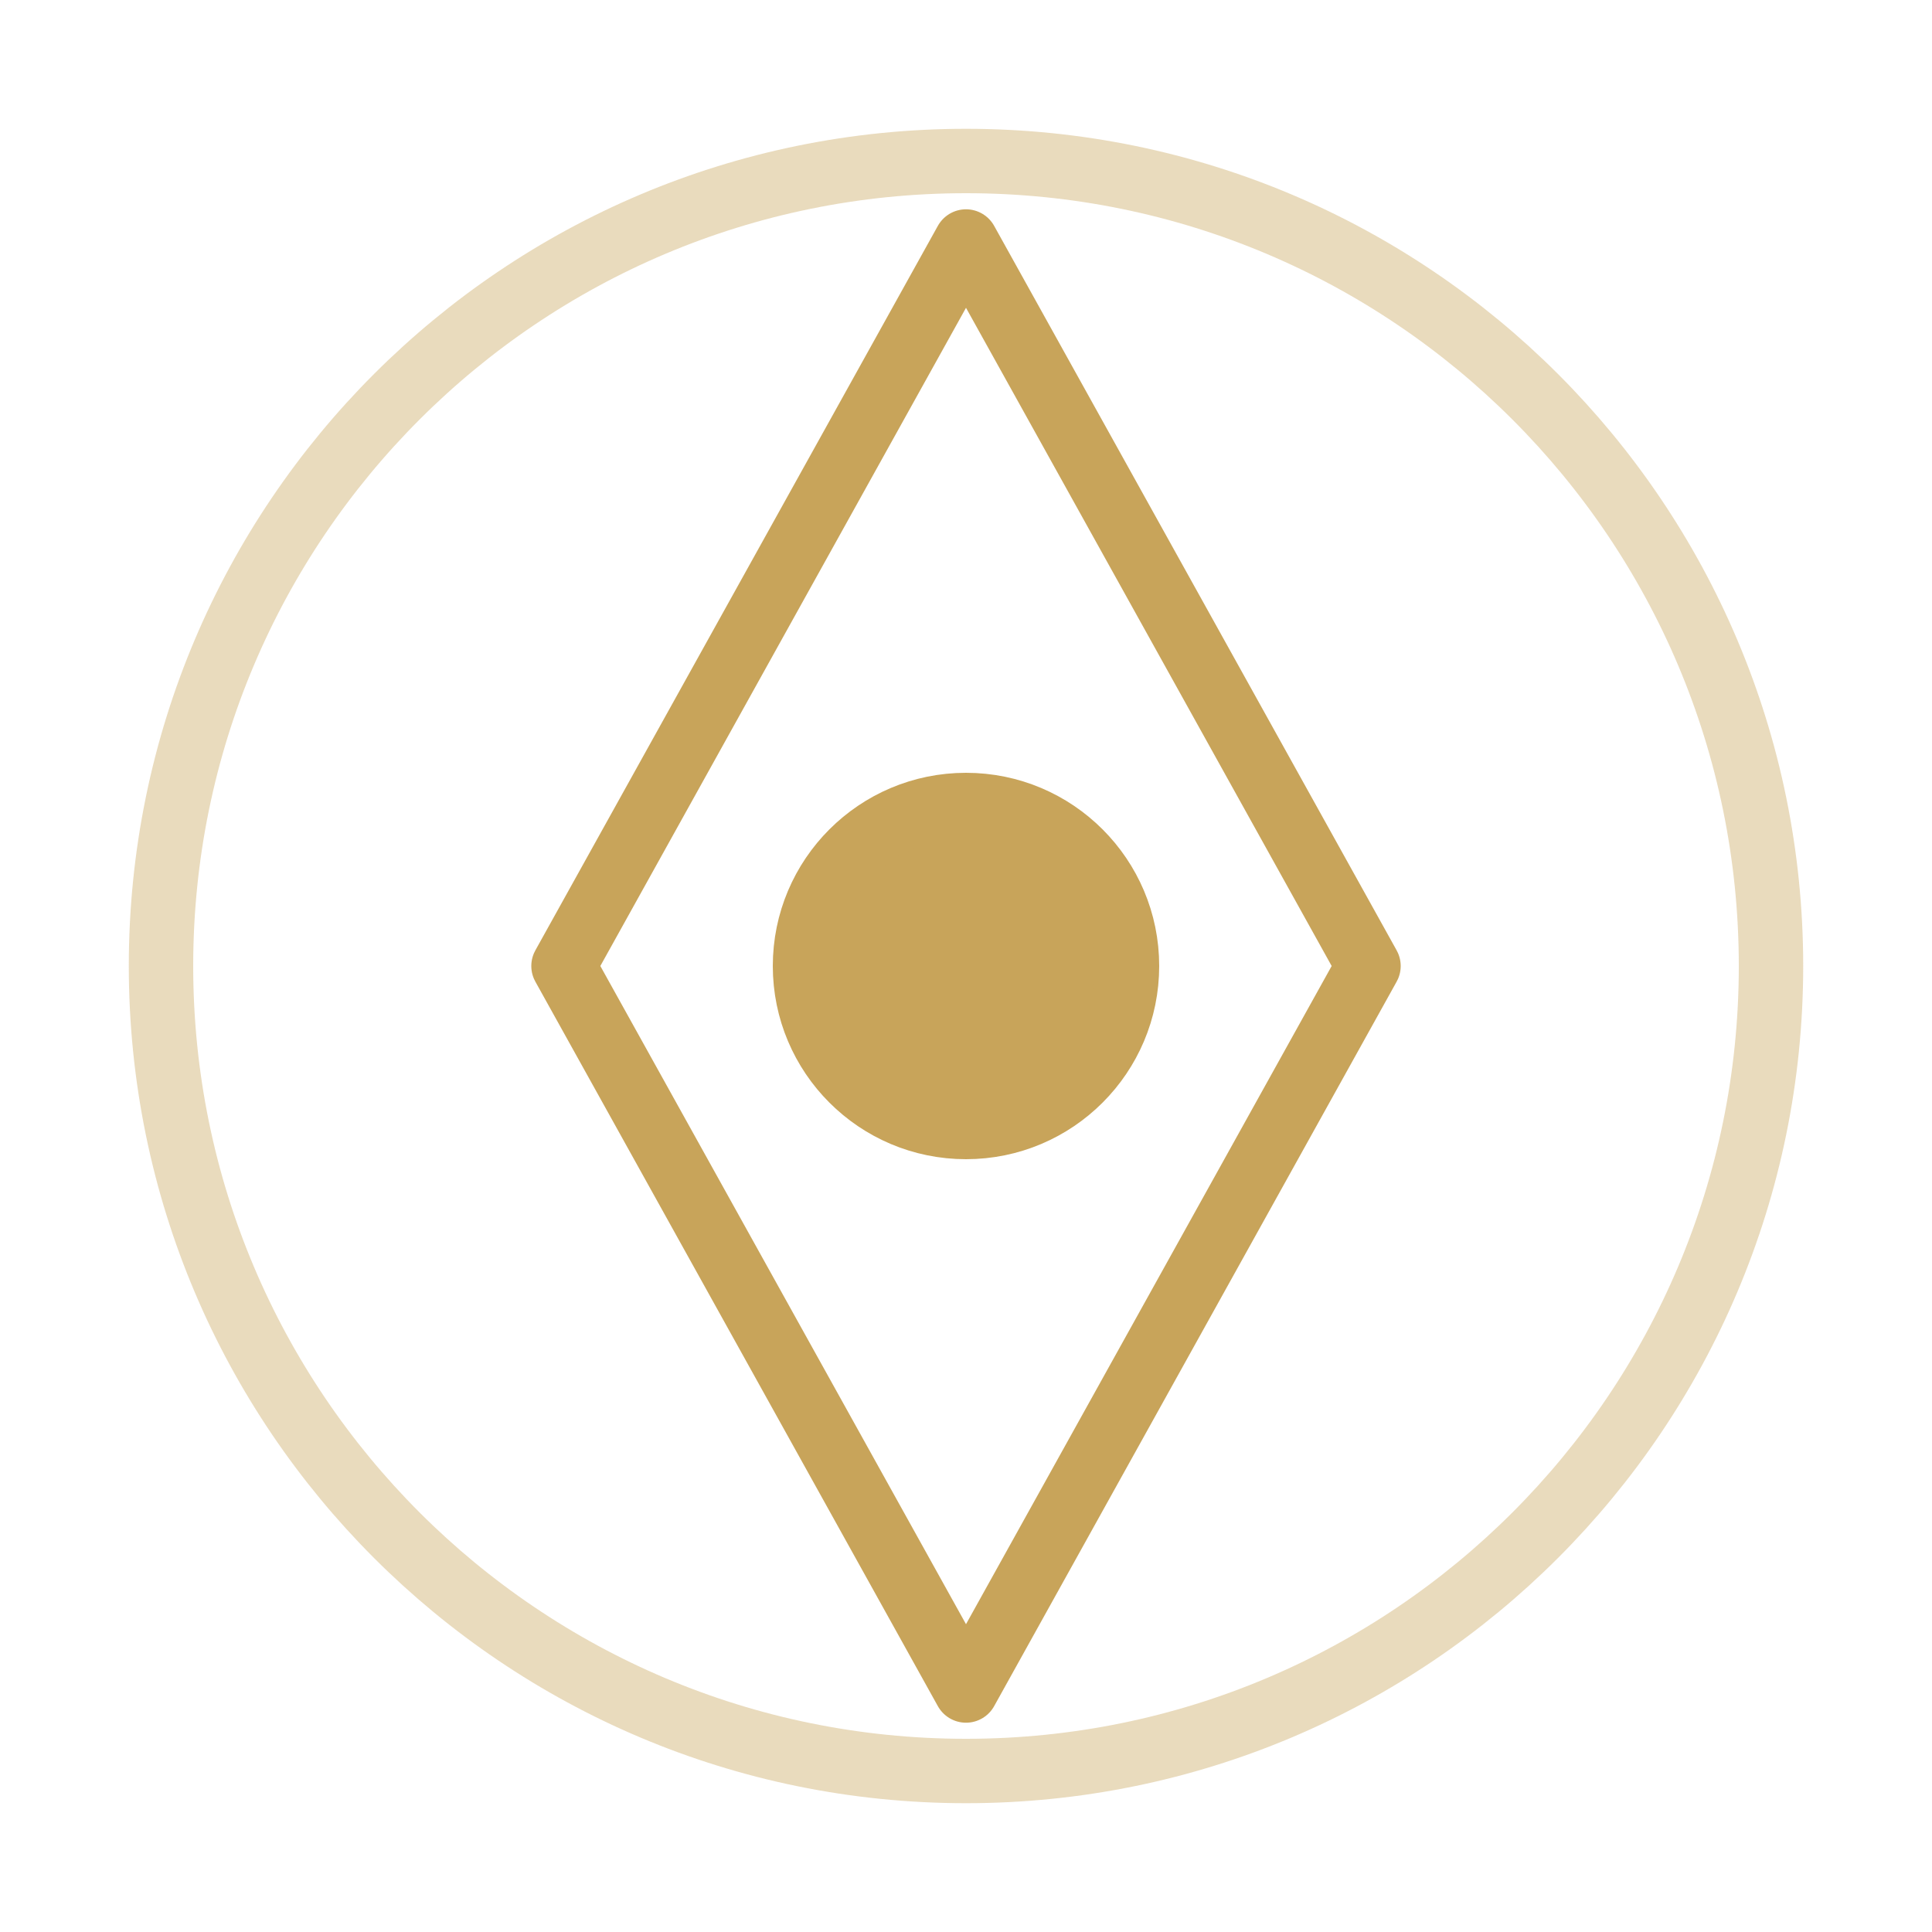
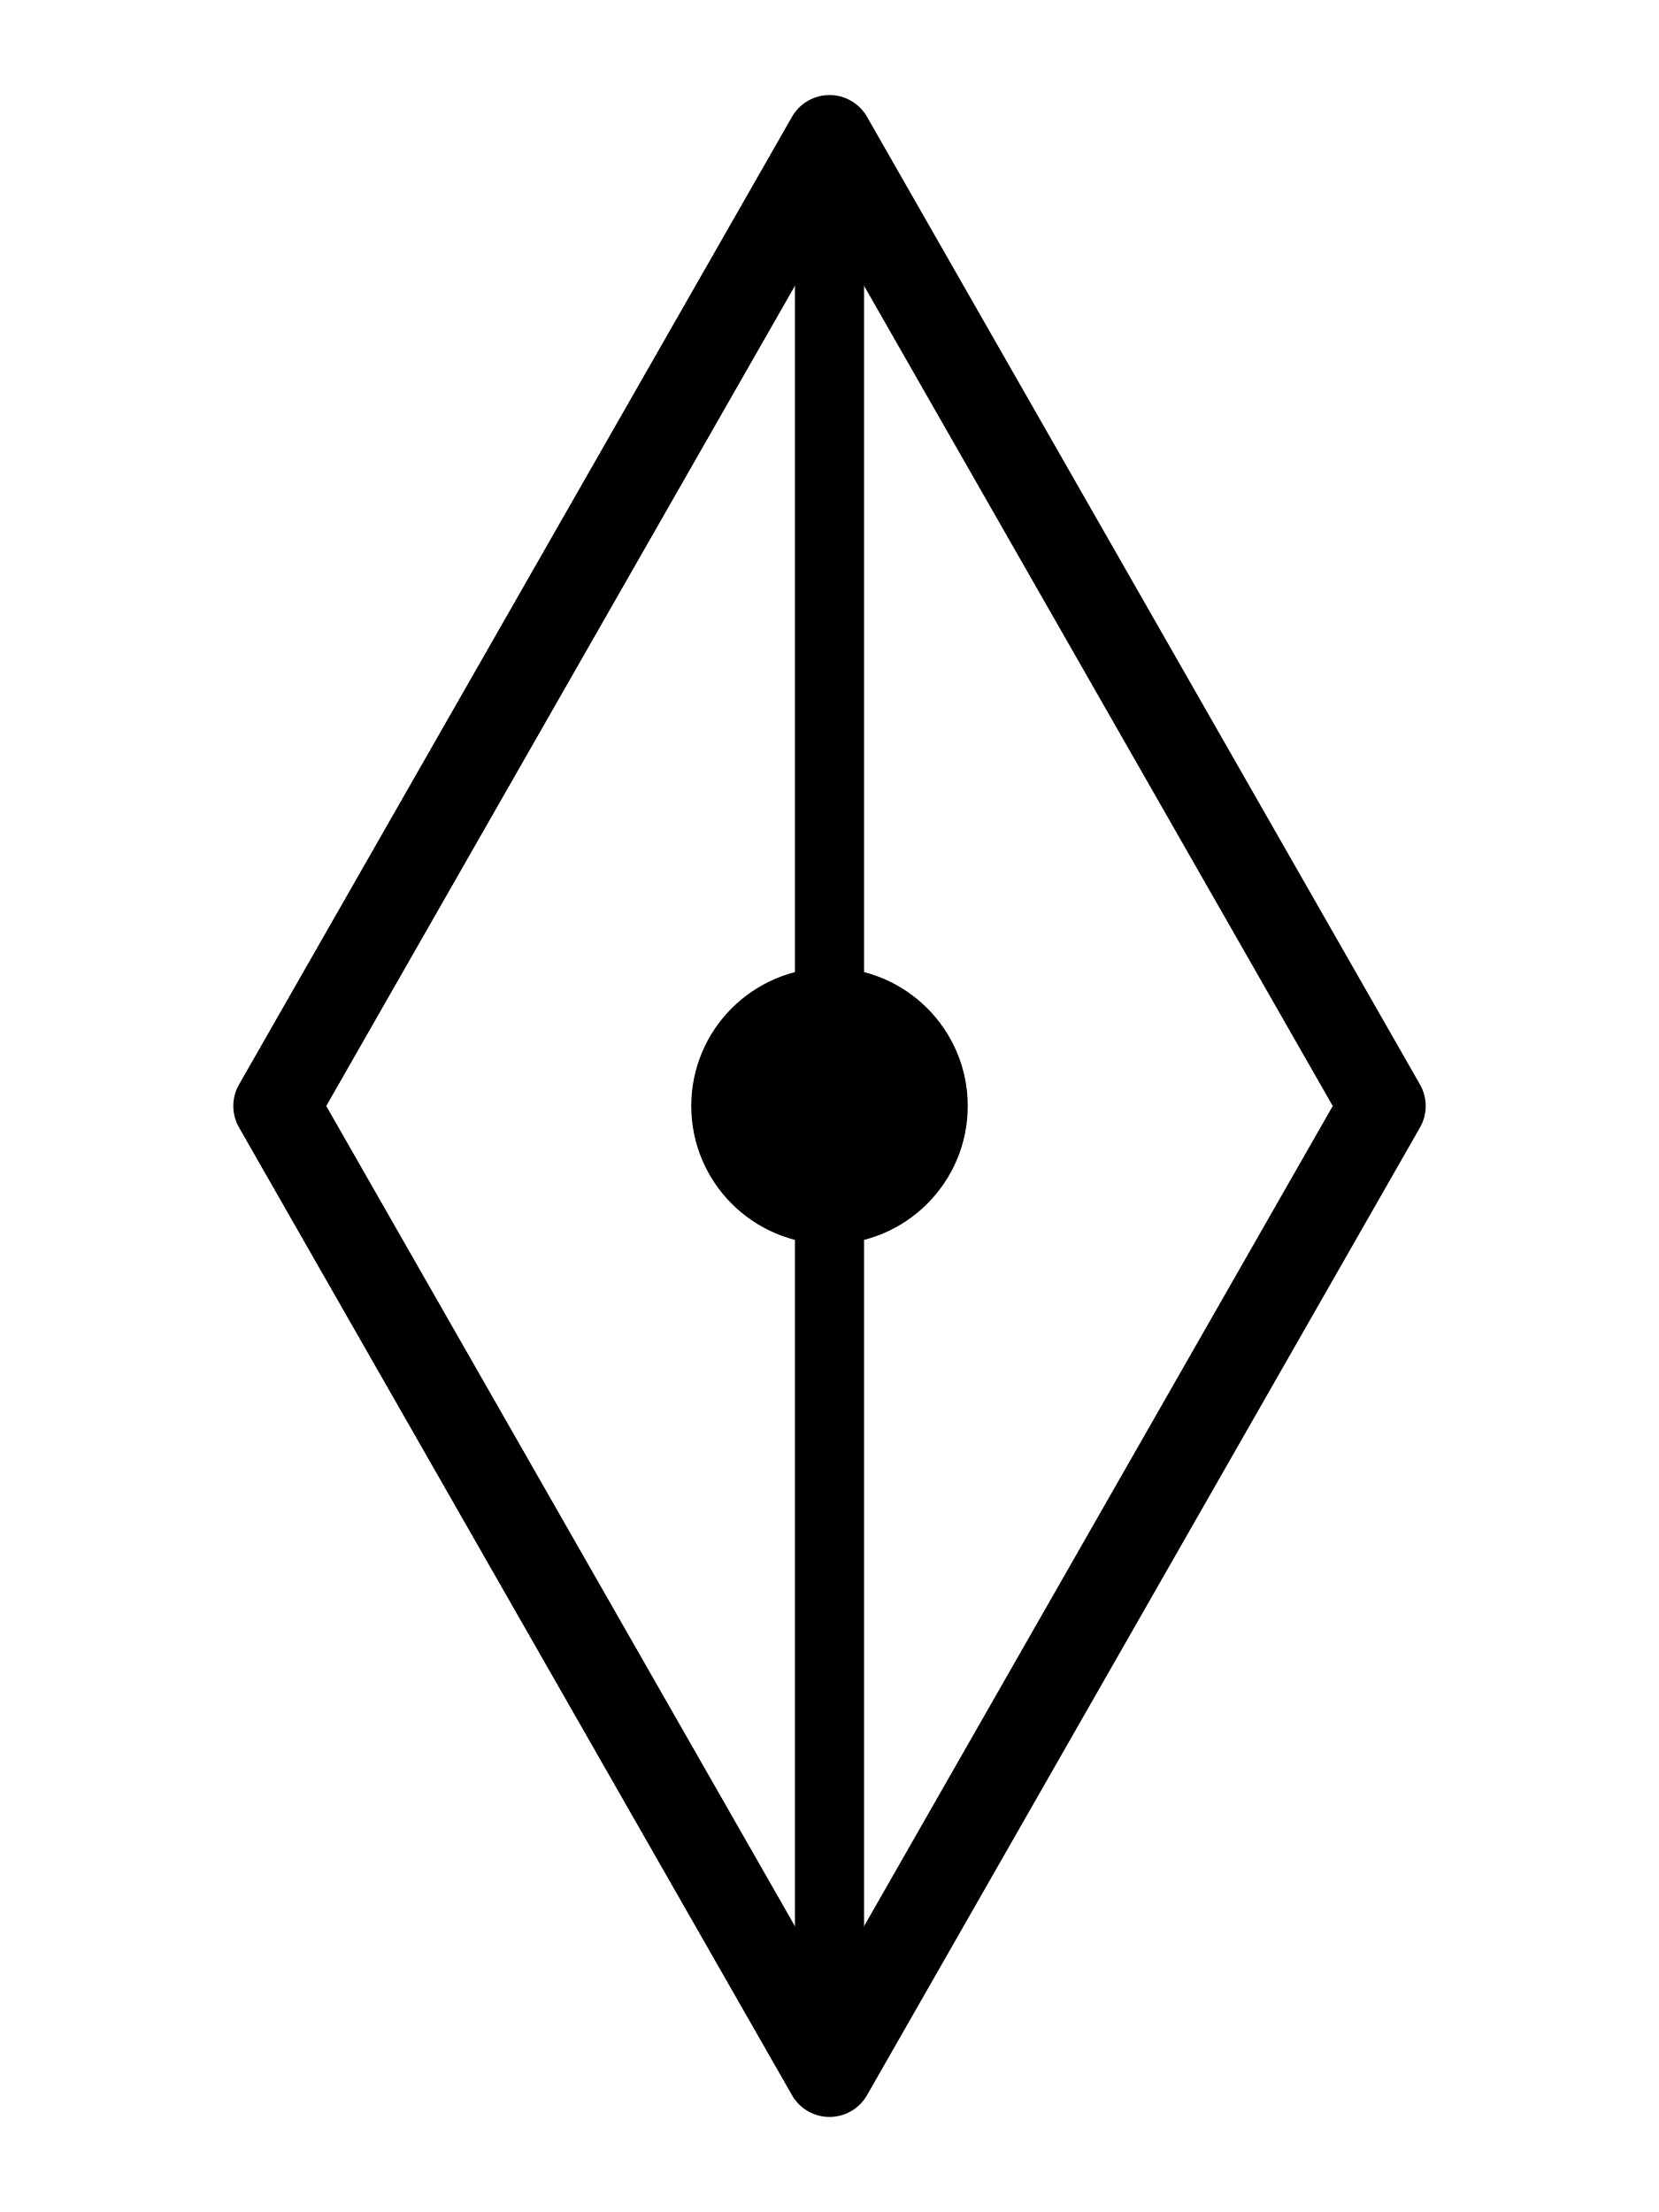
- <svg xmlns="http://www.w3.org/2000/svg" viewBox="0 0 48 48" role="img" aria-label="KABAL">
-   <g fill="none" stroke="#c8a45a" stroke-width="1.6" stroke-linecap="round" stroke-linejoin="round">
-     <circle cx="24" cy="24" r="20" opacity="0.4" />
-     <path d="M24 6 L34 24 L24 42 L14 24 Z" />
-     <circle cx="24" cy="24" r="4" fill="#c8a45a" />
+ <svg xmlns="http://www.w3.org/2000/svg" viewBox="0 0 48 64" role="img" aria-label="KABAL">
+   <g fill="currentColor" stroke="currentColor" stroke-linecap="round" stroke-linejoin="round">
+     <path d="M24 4 L40 32 L24 60 L8 32 Z" fill="none" stroke-width="2.5" />
+     <path d="M24 4 L24 60" stroke-width="2" />
+     <circle cx="24" cy="32" r="4" fill="currentColor" stroke="none" />
  </g>
</svg>
